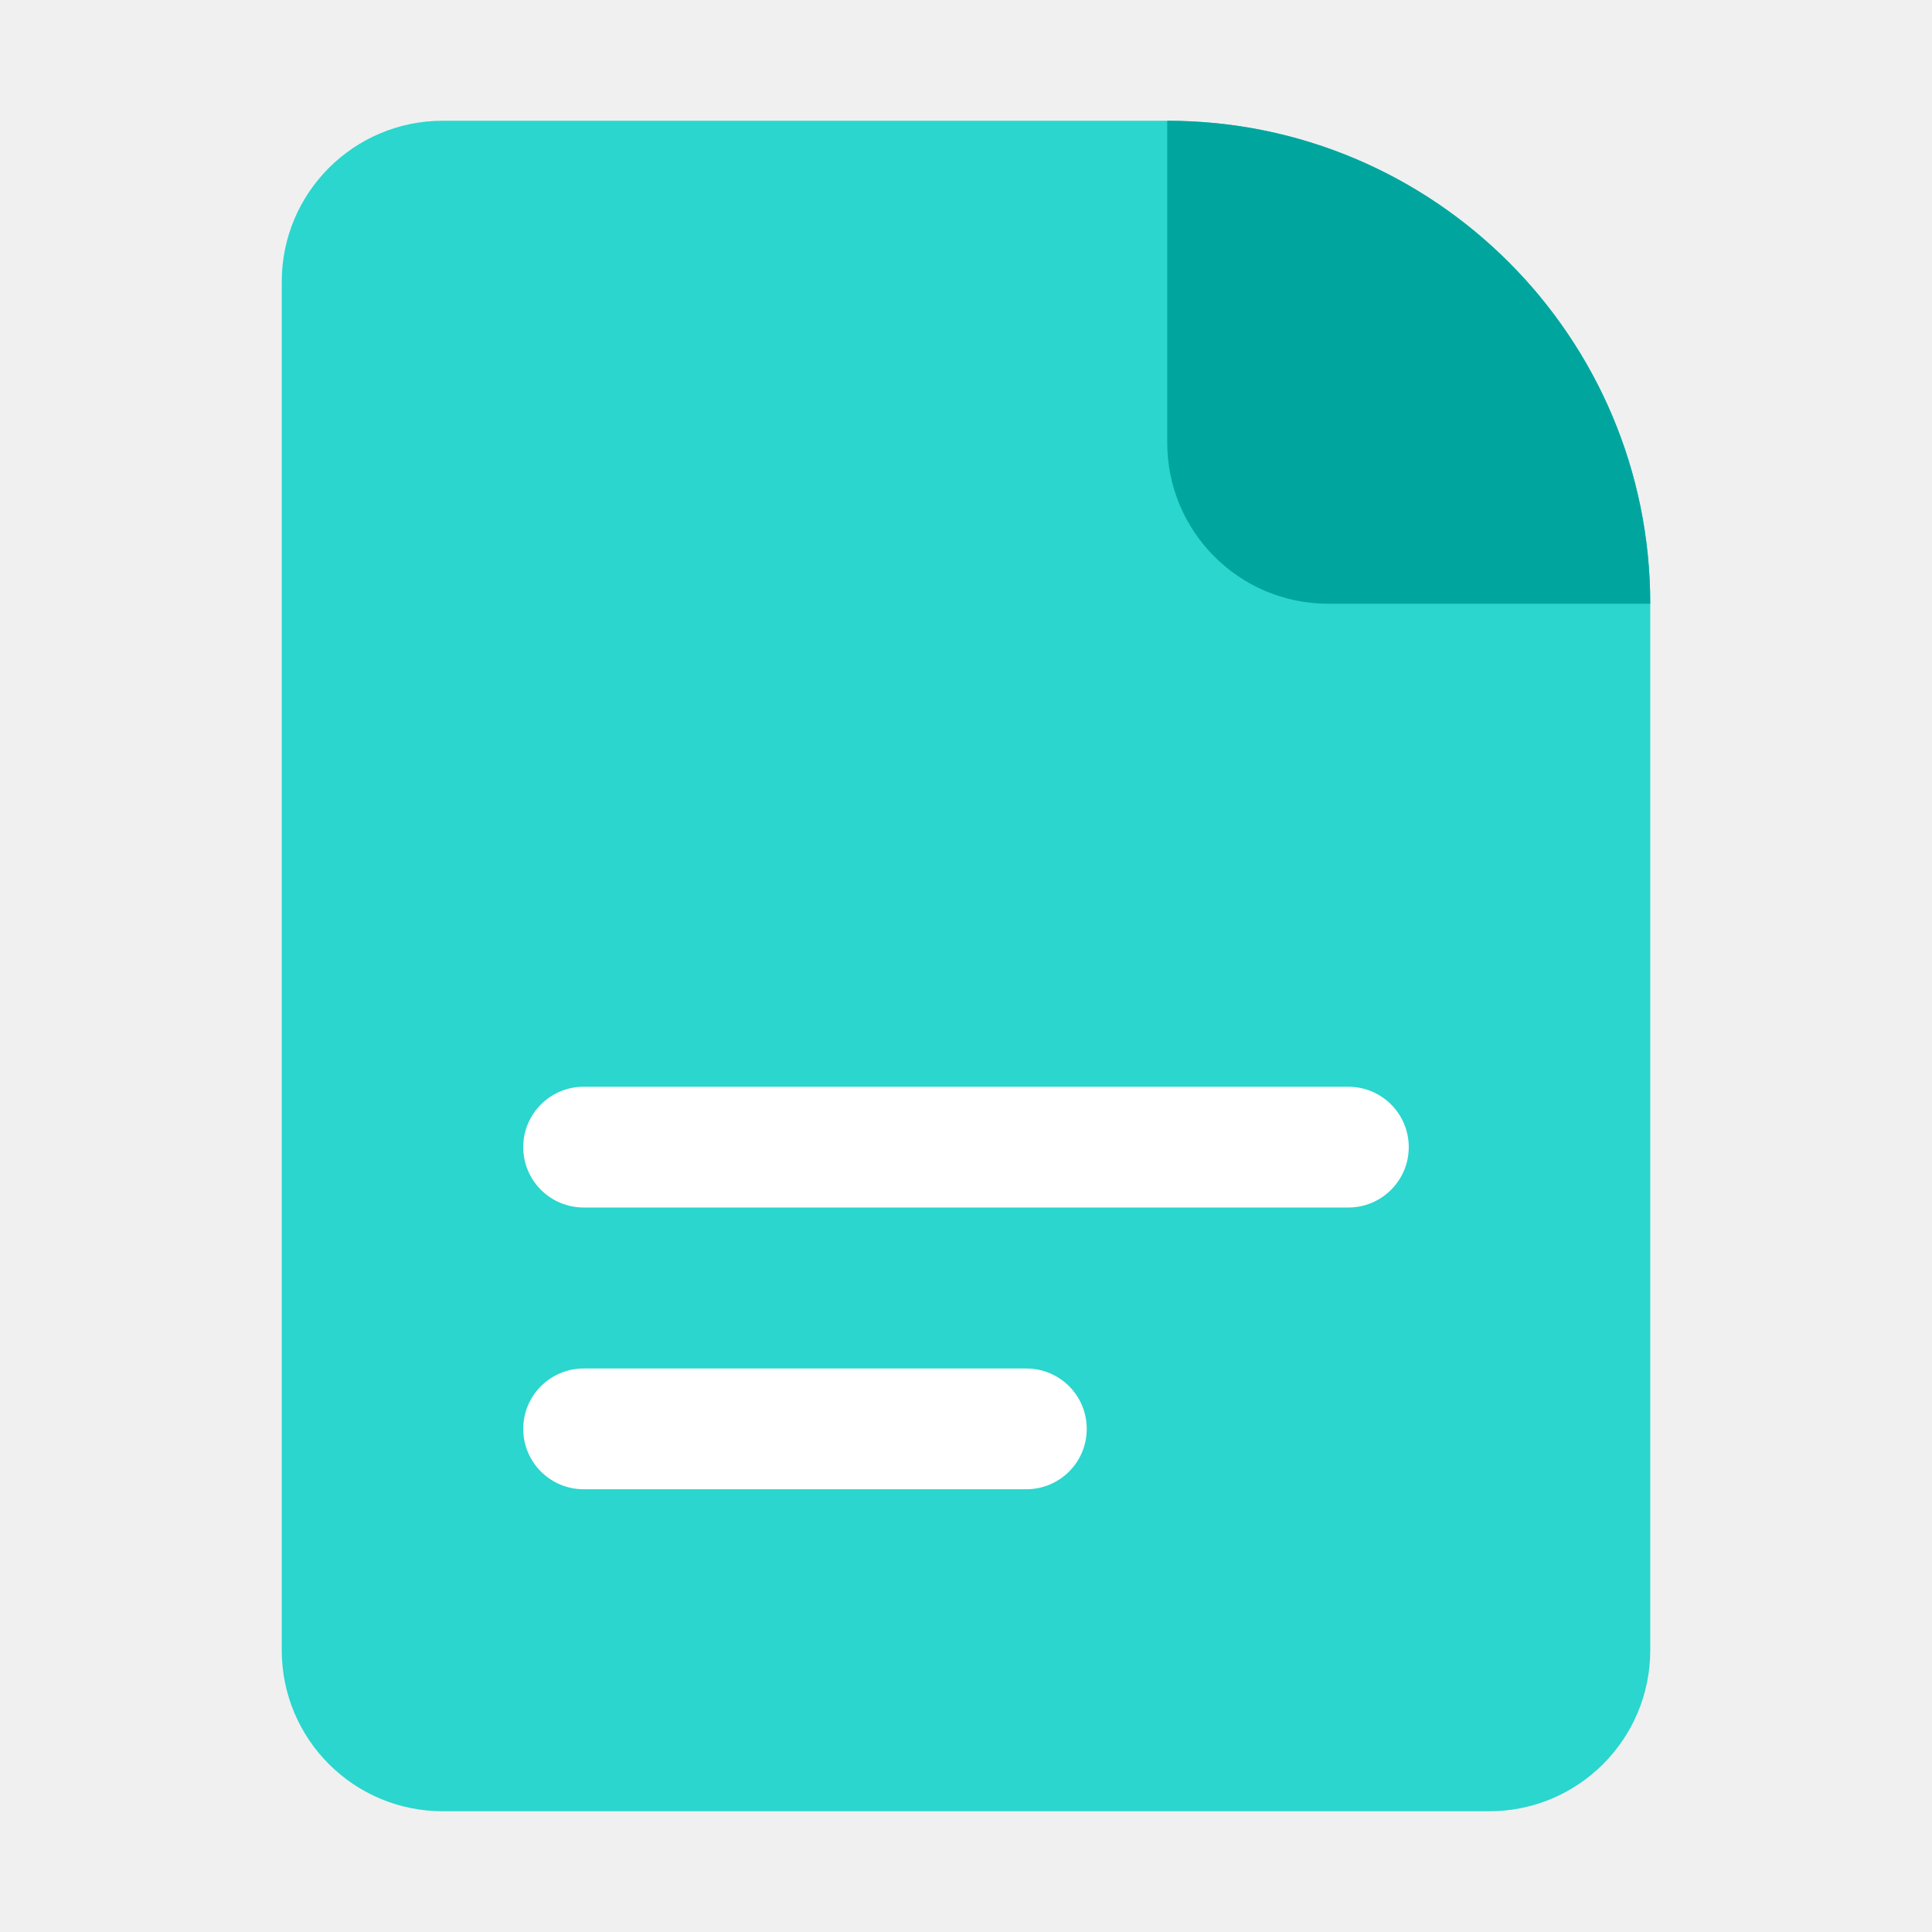
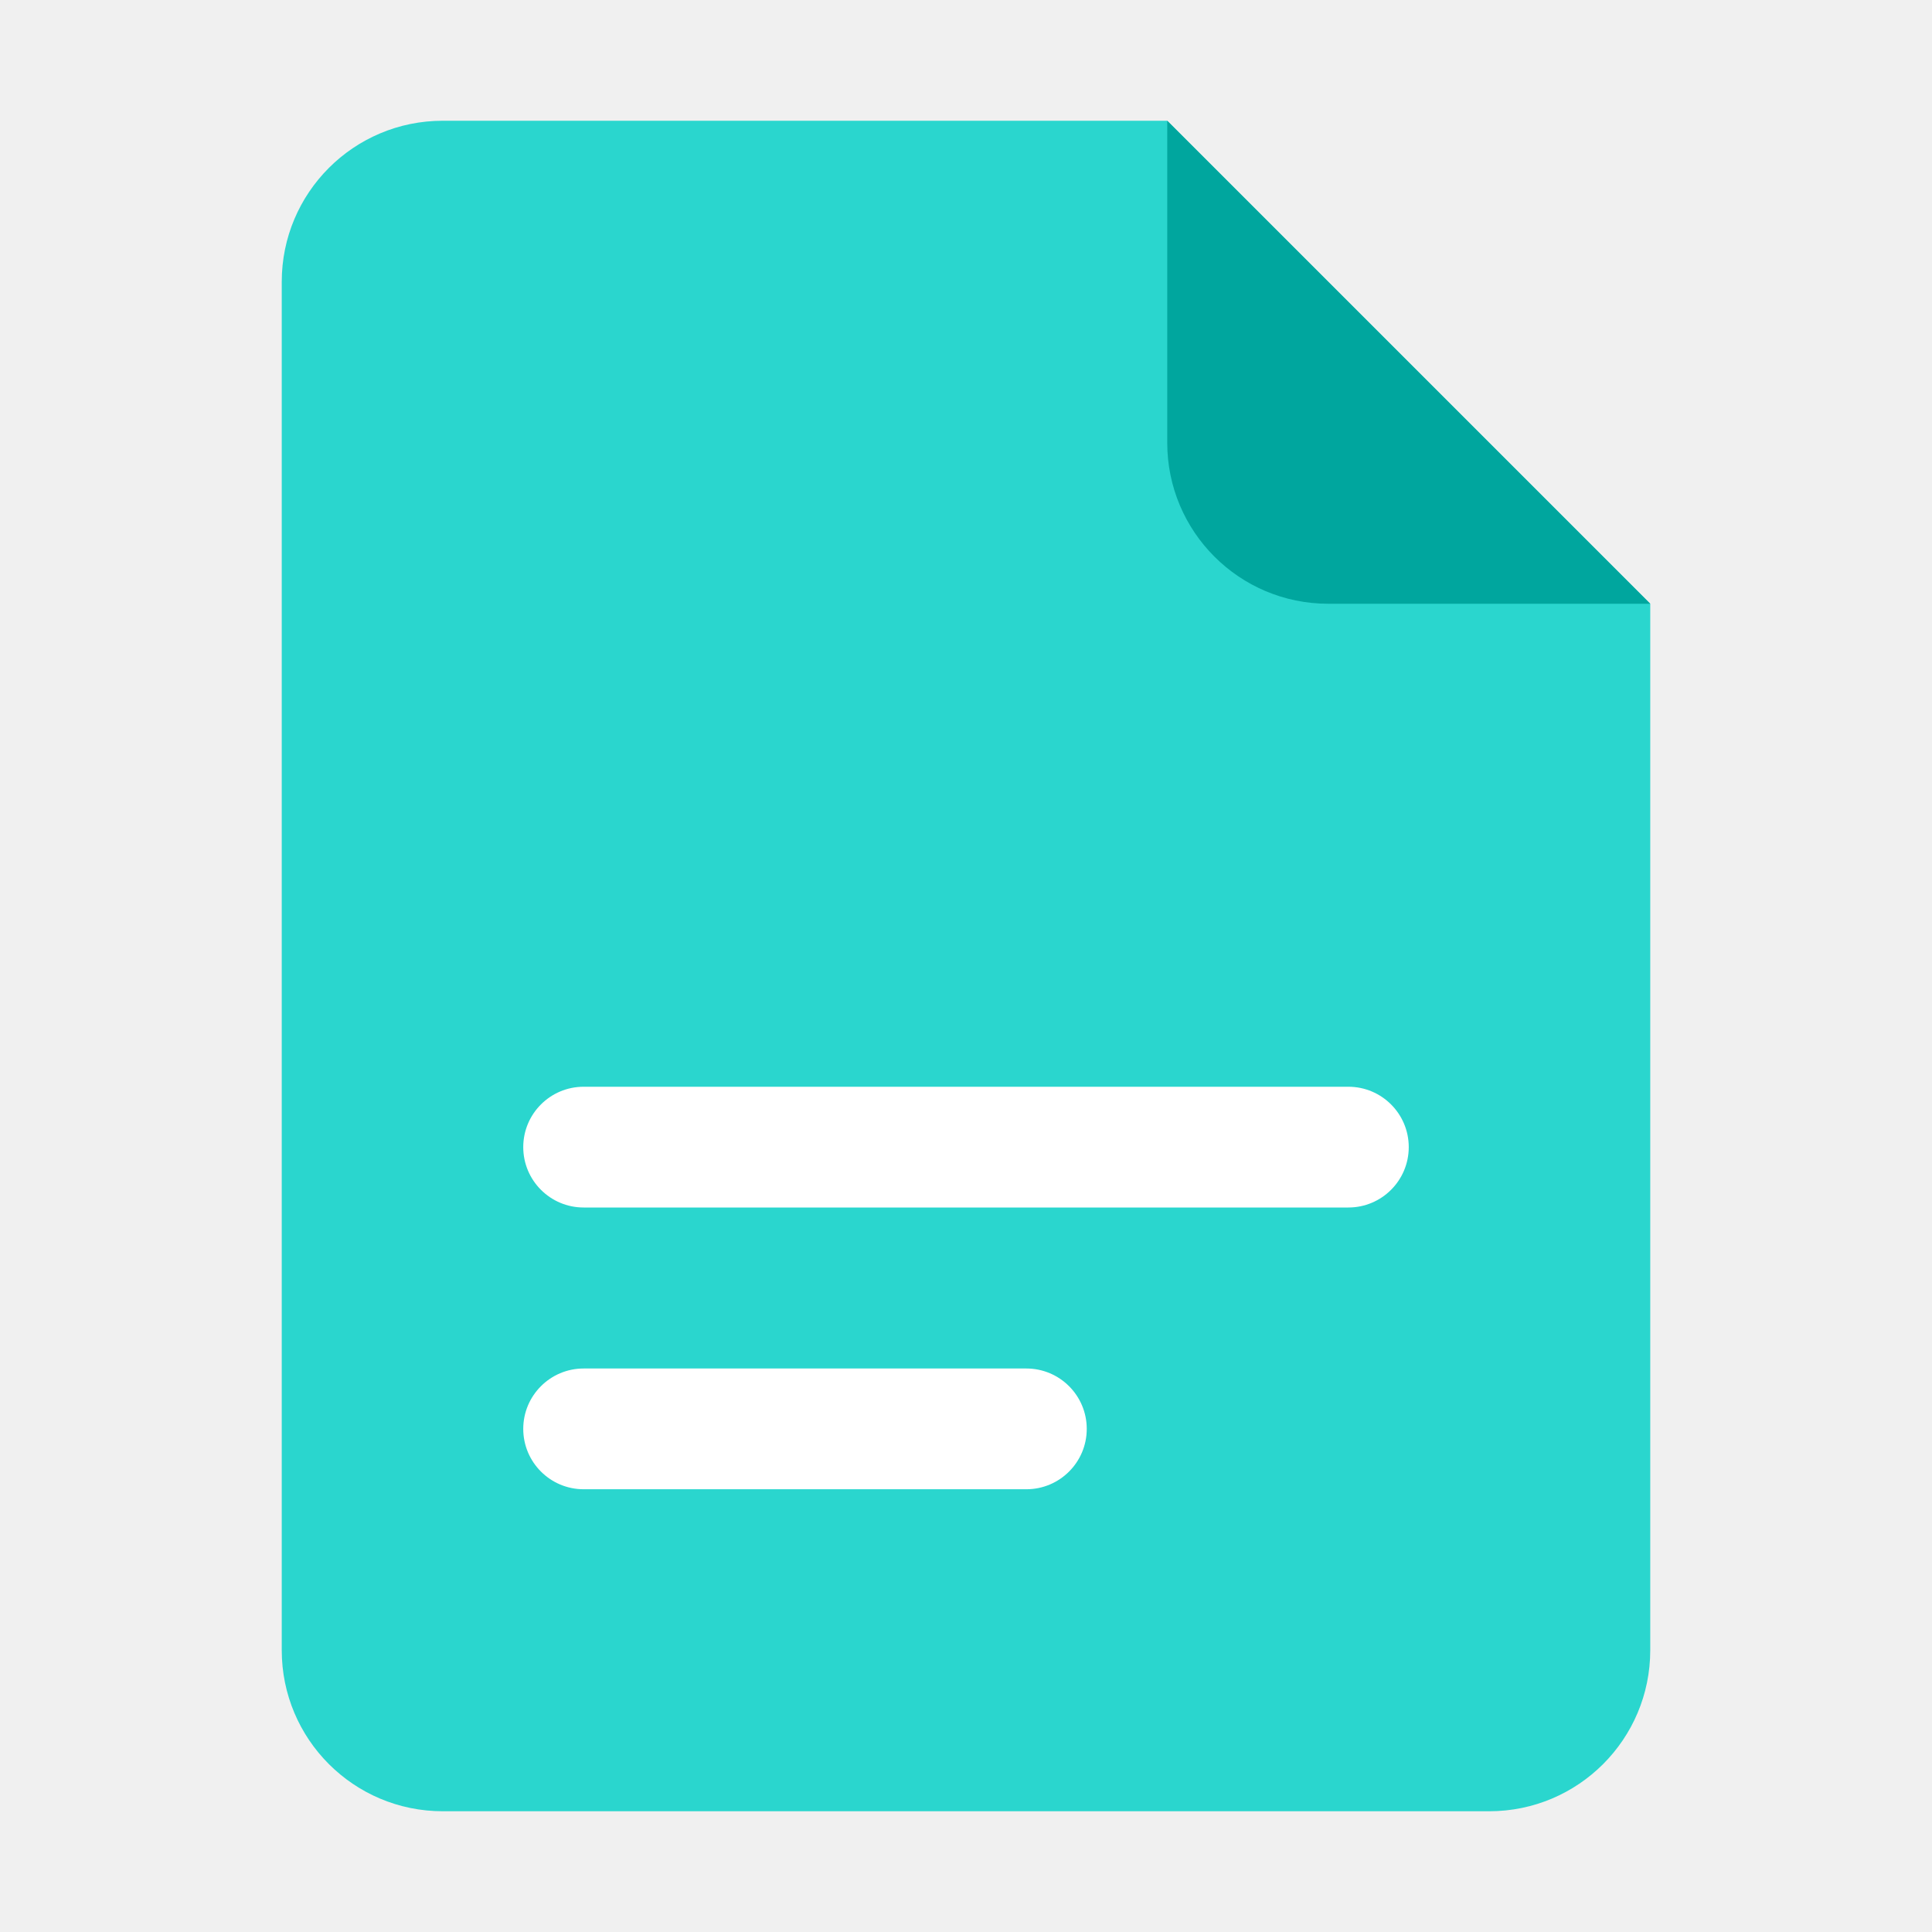
<svg xmlns="http://www.w3.org/2000/svg" width="24" height="24" viewBox="0 0 24 24" fill="none">
-   <path d="M3.5 3.5C3.5 2.395 4.395 1.5 5.5 1.5H14.5C17.814 1.5 20.5 4.186 20.5 7.5V20.5C20.5 21.605 19.605 22.5 18.5 22.5H5.5C4.395 22.5 3.5 21.605 3.5 20.5V3.5Z" fill="#2AD6CE" />
-   <path d="M14.5 1.5C17.814 1.5 20.5 4.186 20.5 7.5H16.5C15.395 7.5 14.5 6.605 14.5 5.5V1.5Z" fill="#00A69E" />
-   <rect x="6.5" y="13.5" width="11" height="1.5" rx="0.75" fill="white" />
-   <rect x="6.5" y="17" width="7" height="1.5" rx="0.75" fill="white" />
+   <path fill-rule="evenodd" clip-rule="evenodd" d="M5.5 1.5C4.395 1.5 3.5 2.395 3.5 3.5V20.5C3.5 21.605 4.395 22.5 5.5 22.5H18.5C19.605 22.5 20.5 21.605 20.5 20.5V7.5L14.5 1.5H5.5Z" fill="#2AD6CE" />
+   <path d="M6.5 14.25C6.5 13.836 6.836 13.5 7.25 13.5H16.75C17.164 13.5 17.5 13.836 17.5 14.25C17.5 14.664 17.164 15 16.75 15H7.25C6.836 15 6.5 14.664 6.5 14.25Z" fill="white" />
+   <path d="M6.5 17.75C6.5 17.336 6.836 17 7.25 17H12.75C13.164 17 13.5 17.336 13.5 17.75C13.5 18.164 13.164 18.5 12.75 18.5H7.25C6.836 18.5 6.5 18.164 6.5 17.75Z" fill="white" />
+   <path fill-rule="evenodd" clip-rule="evenodd" d="M14.5 1.5V5.5C14.5 6.605 15.395 7.5 16.5 7.5H20.5L14.5 1.5Z" fill="#00A69E" />
</svg>
